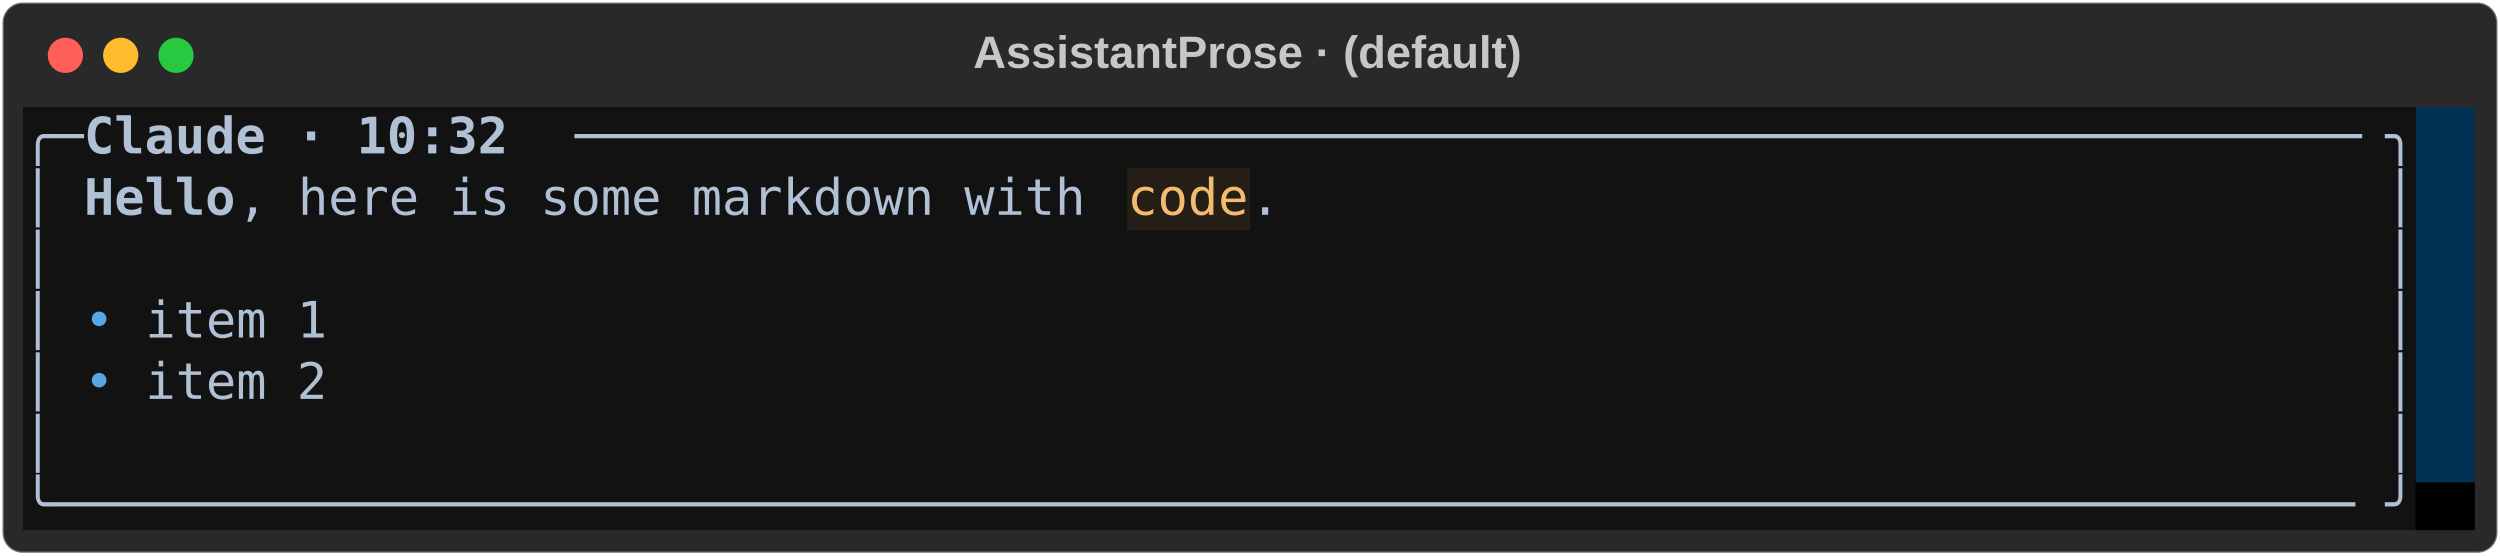
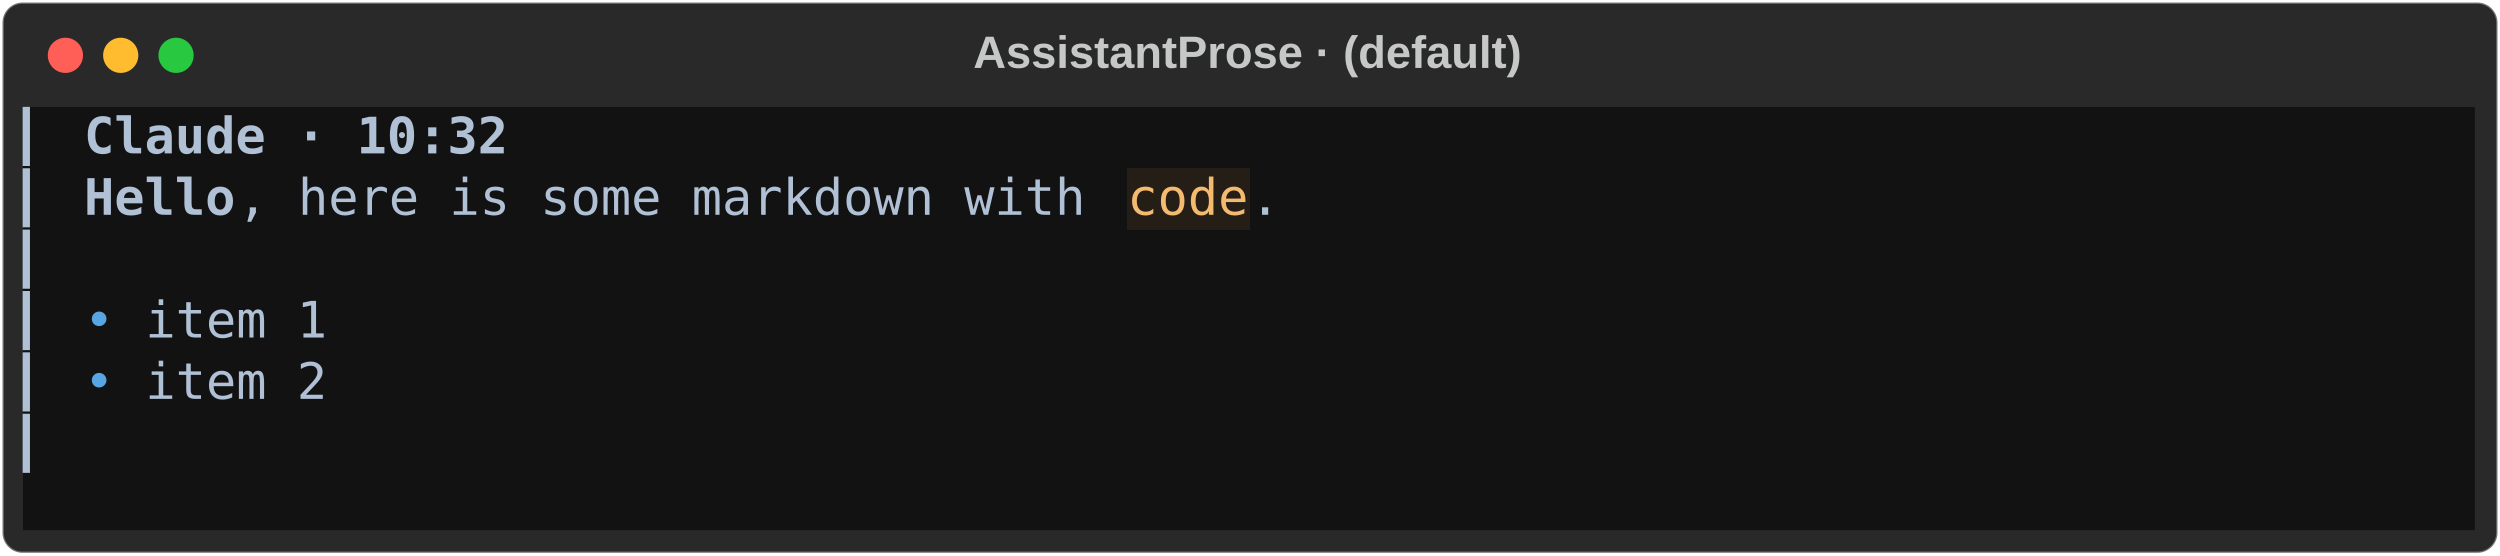
<svg xmlns="http://www.w3.org/2000/svg" class="rich-terminal" viewBox="0 0 994 220.8">
  <style>

    @font-face {
        font-family: "Fira Code";
        src: local("FiraCode-Regular"),
                url("https://cdnjs.cloudflare.com/ajax/libs/firacode/6.2.0/woff2/FiraCode-Regular.woff2") format("woff2"),
                url("https://cdnjs.cloudflare.com/ajax/libs/firacode/6.2.0/woff/FiraCode-Regular.woff") format("woff");
        font-style: normal;
        font-weight: 400;
    }
    @font-face {
        font-family: "Fira Code";
        src: local("FiraCode-Bold"),
                url("https://cdnjs.cloudflare.com/ajax/libs/firacode/6.2.0/woff2/FiraCode-Bold.woff2") format("woff2"),
                url("https://cdnjs.cloudflare.com/ajax/libs/firacode/6.2.0/woff/FiraCode-Bold.woff") format("woff");
        font-style: bold;
        font-weight: 700;
    }

-     .terminal-2855010031-matrix {
+     .terminal-2136512679-matrix {
        font-family: Fira Code, monospace;
        font-size: 20px;
        line-height: 24.4px;
        font-variant-east-asian: full-width;
    }

-     .terminal-2855010031-title {
+     .terminal-2136512679-title {
        font-size: 18px;
        font-weight: bold;
        font-family: arial;
    }

-     .terminal-2855010031-r1 { fill: #b0c0d5 }
- .terminal-2855010031-r2 { fill: #b0c0d5;font-weight: bold }
- .terminal-2855010031-r3 { fill: #121212 }
- .terminal-2855010031-r4 { fill: #c5c8c6 }
- .terminal-2855010031-r5 { fill: #f4bb6e }
- .terminal-2855010031-r6 { fill: #57a5e2 }
- .terminal-2855010031-r7 { fill: #000000 }
+     .terminal-2136512679-r1 { fill: #b0c0d5 }
+ .terminal-2136512679-r2 { fill: #c5c8c6 }
+ .terminal-2136512679-r3 { fill: #b0c0d5;font-weight: bold }
+ .terminal-2136512679-r4 { fill: #f4bb6e }
+ .terminal-2136512679-r5 { fill: #57a5e2 }
    </style>
  <defs>
-     <clipPath id="terminal-2855010031-clip-terminal">
+     <clipPath id="terminal-2136512679-clip-terminal">
      <rect x="0" y="0" width="975.0" height="169.8" />
    </clipPath>
-     <clipPath id="terminal-2855010031-line-0">
+     <clipPath id="terminal-2136512679-line-0">
      <rect x="0" y="1.5" width="976" height="24.65" />
    </clipPath>
-     <clipPath id="terminal-2855010031-line-1">
+     <clipPath id="terminal-2136512679-line-1">
      <rect x="0" y="25.9" width="976" height="24.65" />
    </clipPath>
-     <clipPath id="terminal-2855010031-line-2">
+     <clipPath id="terminal-2136512679-line-2">
      <rect x="0" y="50.3" width="976" height="24.65" />
    </clipPath>
-     <clipPath id="terminal-2855010031-line-3">
+     <clipPath id="terminal-2136512679-line-3">
      <rect x="0" y="74.7" width="976" height="24.65" />
    </clipPath>
-     <clipPath id="terminal-2855010031-line-4">
+     <clipPath id="terminal-2136512679-line-4">
      <rect x="0" y="99.1" width="976" height="24.65" />
    </clipPath>
-     <clipPath id="terminal-2855010031-line-5">
+     <clipPath id="terminal-2136512679-line-5">
      <rect x="0" y="123.5" width="976" height="24.65" />
    </clipPath>
  </defs>
  <rect fill="#292929" stroke="rgba(255,255,255,0.35)" stroke-width="1" x="1" y="1" width="992" height="218.8" rx="8" />
-   <text class="terminal-2855010031-title" fill="#c5c8c6" text-anchor="middle" x="496" y="27">AssistantProse · (default)</text>
+   <text class="terminal-2136512679-title" fill="#c5c8c6" text-anchor="middle" x="496" y="27">AssistantProse · (default)</text>
  <g transform="translate(26,22)">
    <circle cx="0" cy="0" r="7" fill="#ff5f57" />
    <circle cx="22" cy="0" r="7" fill="#febc2e" />
    <circle cx="44" cy="0" r="7" fill="#28c840" />
  </g>
-   <g transform="translate(9, 41)" clip-path="url(#terminal-2855010031-clip-terminal)">
+   <g transform="translate(9, 41)" clip-path="url(#terminal-2136512679-clip-terminal)">
    <rect fill="#121212" x="0" y="1.5" width="12.2" height="24.65" shape-rendering="crispEdges" />
    <rect fill="#121212" x="12.2" y="1.5" width="12.2" height="24.65" shape-rendering="crispEdges" />
-     <rect fill="#121212" x="24.4" y="1.5" width="195.2" height="24.65" shape-rendering="crispEdges" />
-     <rect fill="#121212" x="219.6" y="1.5" width="719.8" height="24.65" shape-rendering="crispEdges" />
-     <rect fill="#121212" x="939.4" y="1.5" width="12.2" height="24.65" shape-rendering="crispEdges" />
-     <rect fill="#003054" x="951.6" y="1.5" width="24.4" height="24.65" shape-rendering="crispEdges" />
+     <rect fill="#121212" x="24.4" y="1.5" width="170.8" height="24.65" shape-rendering="crispEdges" />
+     <rect fill="#121212" x="195.2" y="1.5" width="780.8" height="24.65" shape-rendering="crispEdges" />
    <rect fill="#121212" x="0" y="25.9" width="12.2" height="24.65" shape-rendering="crispEdges" />
    <rect fill="#121212" x="12.2" y="25.9" width="12.2" height="24.65" shape-rendering="crispEdges" />
    <rect fill="#121212" x="24.4" y="25.9" width="61" height="24.65" shape-rendering="crispEdges" />
    <rect fill="#121212" x="85.4" y="25.9" width="353.8" height="24.65" shape-rendering="crispEdges" />
    <rect fill="#241e17" x="439.2" y="25.9" width="48.8" height="24.65" shape-rendering="crispEdges" />
    <rect fill="#121212" x="488" y="25.9" width="12.2" height="24.65" shape-rendering="crispEdges" />
-     <rect fill="#121212" x="500.2" y="25.9" width="427" height="24.65" shape-rendering="crispEdges" />
-     <rect fill="#121212" x="927.2" y="25.9" width="12.2" height="24.65" shape-rendering="crispEdges" />
-     <rect fill="#121212" x="939.4" y="25.9" width="12.2" height="24.65" shape-rendering="crispEdges" />
-     <rect fill="#003054" x="951.6" y="25.9" width="24.4" height="24.65" shape-rendering="crispEdges" />
+     <rect fill="#121212" x="500.2" y="25.9" width="475.8" height="24.65" shape-rendering="crispEdges" />
    <rect fill="#121212" x="0" y="50.3" width="12.2" height="24.65" shape-rendering="crispEdges" />
    <rect fill="#121212" x="12.2" y="50.3" width="12.2" height="24.65" shape-rendering="crispEdges" />
-     <rect fill="#121212" x="24.4" y="50.3" width="902.8" height="24.65" shape-rendering="crispEdges" />
-     <rect fill="#121212" x="927.2" y="50.3" width="12.2" height="24.65" shape-rendering="crispEdges" />
-     <rect fill="#121212" x="939.4" y="50.3" width="12.2" height="24.65" shape-rendering="crispEdges" />
-     <rect fill="#003054" x="951.6" y="50.3" width="24.4" height="24.65" shape-rendering="crispEdges" />
+     <rect fill="#121212" x="24.4" y="50.3" width="951.6" height="24.65" shape-rendering="crispEdges" />
    <rect fill="#121212" x="0" y="74.7" width="12.2" height="24.65" shape-rendering="crispEdges" />
    <rect fill="#121212" x="12.2" y="74.7" width="12.2" height="24.65" shape-rendering="crispEdges" />
    <rect fill="#121212" x="24.4" y="74.7" width="24.4" height="24.65" shape-rendering="crispEdges" />
    <rect fill="#121212" x="48.8" y="74.7" width="73.2" height="24.65" shape-rendering="crispEdges" />
-     <rect fill="#121212" x="122" y="74.7" width="805.2" height="24.65" shape-rendering="crispEdges" />
-     <rect fill="#121212" x="927.2" y="74.7" width="12.2" height="24.65" shape-rendering="crispEdges" />
-     <rect fill="#121212" x="939.4" y="74.7" width="12.2" height="24.65" shape-rendering="crispEdges" />
-     <rect fill="#003054" x="951.6" y="74.7" width="24.4" height="24.65" shape-rendering="crispEdges" />
+     <rect fill="#121212" x="122" y="74.7" width="854" height="24.65" shape-rendering="crispEdges" />
    <rect fill="#121212" x="0" y="99.1" width="12.2" height="24.65" shape-rendering="crispEdges" />
    <rect fill="#121212" x="12.2" y="99.1" width="12.2" height="24.65" shape-rendering="crispEdges" />
    <rect fill="#121212" x="24.4" y="99.1" width="24.4" height="24.65" shape-rendering="crispEdges" />
    <rect fill="#121212" x="48.8" y="99.1" width="73.2" height="24.65" shape-rendering="crispEdges" />
-     <rect fill="#121212" x="122" y="99.1" width="805.2" height="24.65" shape-rendering="crispEdges" />
-     <rect fill="#121212" x="927.2" y="99.1" width="12.2" height="24.65" shape-rendering="crispEdges" />
-     <rect fill="#121212" x="939.4" y="99.1" width="12.2" height="24.65" shape-rendering="crispEdges" />
-     <rect fill="#003054" x="951.6" y="99.1" width="24.4" height="24.65" shape-rendering="crispEdges" />
+     <rect fill="#121212" x="122" y="99.1" width="854" height="24.65" shape-rendering="crispEdges" />
    <rect fill="#121212" x="0" y="123.5" width="12.2" height="24.65" shape-rendering="crispEdges" />
    <rect fill="#121212" x="12.2" y="123.5" width="12.2" height="24.65" shape-rendering="crispEdges" />
-     <rect fill="#121212" x="24.4" y="123.5" width="902.8" height="24.65" shape-rendering="crispEdges" />
-     <rect fill="#121212" x="927.2" y="123.5" width="12.2" height="24.65" shape-rendering="crispEdges" />
-     <rect fill="#121212" x="939.4" y="123.5" width="12.2" height="24.65" shape-rendering="crispEdges" />
-     <rect fill="#003054" x="951.6" y="123.5" width="24.4" height="24.65" shape-rendering="crispEdges" />
-     <rect fill="#121212" x="0" y="147.9" width="12.2" height="24.65" shape-rendering="crispEdges" />
-     <rect fill="#121212" x="12.2" y="147.9" width="927.2" height="24.65" shape-rendering="crispEdges" />
-     <rect fill="#121212" x="939.4" y="147.9" width="12.2" height="24.65" shape-rendering="crispEdges" />
-     <rect fill="#003054" x="951.6" y="147.9" width="24.4" height="24.65" shape-rendering="crispEdges" />
-     <g class="terminal-2855010031-matrix">
-       <text class="terminal-2855010031-r1" x="0" y="20" textLength="12.2" clip-path="url(#terminal-2855010031-line-0)">╭</text>
-       <text class="terminal-2855010031-r1" x="12.2" y="20" textLength="12.2" clip-path="url(#terminal-2855010031-line-0)">─</text>
-       <text class="terminal-2855010031-r2" x="24.4" y="20" textLength="195.2" clip-path="url(#terminal-2855010031-line-0)"> Claude · 10:32 </text>
-       <text class="terminal-2855010031-r1" x="219.6" y="20" textLength="719.8" clip-path="url(#terminal-2855010031-line-0)">───────────────────────────────────────────────────────────</text>
-       <text class="terminal-2855010031-r1" x="939.4" y="20" textLength="12.2" clip-path="url(#terminal-2855010031-line-0)">╮</text>
-       <text class="terminal-2855010031-r4" x="976" y="20" textLength="12.2" clip-path="url(#terminal-2855010031-line-0)">
+     <rect fill="#121212" x="24.4" y="123.5" width="951.6" height="24.65" shape-rendering="crispEdges" />
+     <rect fill="#121212" x="0" y="147.9" width="976" height="24.65" shape-rendering="crispEdges" />
+     <g class="terminal-2136512679-matrix">
+       <text class="terminal-2136512679-r1" x="0" y="20" textLength="12.2" clip-path="url(#terminal-2136512679-line-0)">▎</text>
+       <text class="terminal-2136512679-r3" x="24.4" y="20" textLength="170.8" clip-path="url(#terminal-2136512679-line-0)">Claude · 10:32</text>
+       <text class="terminal-2136512679-r2" x="976" y="20" textLength="12.2" clip-path="url(#terminal-2136512679-line-0)">
</text>
-       <text class="terminal-2855010031-r1" x="0" y="44.4" textLength="12.2" clip-path="url(#terminal-2855010031-line-1)">│</text>
-       <text class="terminal-2855010031-r2" x="24.4" y="44.4" textLength="61" clip-path="url(#terminal-2855010031-line-1)">Hello</text>
-       <text class="terminal-2855010031-r1" x="85.4" y="44.4" textLength="353.8" clip-path="url(#terminal-2855010031-line-1)">, here is some markdown with </text>
-       <text class="terminal-2855010031-r5" x="439.2" y="44.4" textLength="48.8" clip-path="url(#terminal-2855010031-line-1)">code</text>
-       <text class="terminal-2855010031-r1" x="488" y="44.4" textLength="12.2" clip-path="url(#terminal-2855010031-line-1)">.</text>
-       <text class="terminal-2855010031-r1" x="939.4" y="44.4" textLength="12.2" clip-path="url(#terminal-2855010031-line-1)">│</text>
-       <text class="terminal-2855010031-r4" x="976" y="44.4" textLength="12.2" clip-path="url(#terminal-2855010031-line-1)">
+       <text class="terminal-2136512679-r1" x="0" y="44.4" textLength="12.2" clip-path="url(#terminal-2136512679-line-1)">▎</text>
+       <text class="terminal-2136512679-r3" x="24.4" y="44.4" textLength="61" clip-path="url(#terminal-2136512679-line-1)">Hello</text>
+       <text class="terminal-2136512679-r1" x="85.4" y="44.4" textLength="353.8" clip-path="url(#terminal-2136512679-line-1)">, here is some markdown with </text>
+       <text class="terminal-2136512679-r4" x="439.2" y="44.4" textLength="48.8" clip-path="url(#terminal-2136512679-line-1)">code</text>
+       <text class="terminal-2136512679-r1" x="488" y="44.4" textLength="12.2" clip-path="url(#terminal-2136512679-line-1)">.</text>
+       <text class="terminal-2136512679-r2" x="976" y="44.4" textLength="12.2" clip-path="url(#terminal-2136512679-line-1)">
</text>
-       <text class="terminal-2855010031-r1" x="0" y="68.8" textLength="12.2" clip-path="url(#terminal-2855010031-line-2)">│</text>
-       <text class="terminal-2855010031-r1" x="939.4" y="68.8" textLength="12.2" clip-path="url(#terminal-2855010031-line-2)">│</text>
-       <text class="terminal-2855010031-r4" x="976" y="68.8" textLength="12.2" clip-path="url(#terminal-2855010031-line-2)">
+       <text class="terminal-2136512679-r1" x="0" y="68.8" textLength="12.2" clip-path="url(#terminal-2136512679-line-2)">▎</text>
+       <text class="terminal-2136512679-r2" x="976" y="68.8" textLength="12.2" clip-path="url(#terminal-2136512679-line-2)">
</text>
-       <text class="terminal-2855010031-r1" x="0" y="93.2" textLength="12.2" clip-path="url(#terminal-2855010031-line-3)">│</text>
-       <text class="terminal-2855010031-r6" x="24.4" y="93.2" textLength="24.4" clip-path="url(#terminal-2855010031-line-3)">• </text>
-       <text class="terminal-2855010031-r1" x="48.8" y="93.2" textLength="73.2" clip-path="url(#terminal-2855010031-line-3)">item 1</text>
-       <text class="terminal-2855010031-r1" x="939.4" y="93.2" textLength="12.2" clip-path="url(#terminal-2855010031-line-3)">│</text>
-       <text class="terminal-2855010031-r4" x="976" y="93.2" textLength="12.2" clip-path="url(#terminal-2855010031-line-3)">
+       <text class="terminal-2136512679-r1" x="0" y="93.2" textLength="12.2" clip-path="url(#terminal-2136512679-line-3)">▎</text>
+       <text class="terminal-2136512679-r5" x="24.4" y="93.2" textLength="24.4" clip-path="url(#terminal-2136512679-line-3)">• </text>
+       <text class="terminal-2136512679-r1" x="48.8" y="93.2" textLength="73.2" clip-path="url(#terminal-2136512679-line-3)">item 1</text>
+       <text class="terminal-2136512679-r2" x="976" y="93.2" textLength="12.2" clip-path="url(#terminal-2136512679-line-3)">
</text>
-       <text class="terminal-2855010031-r1" x="0" y="117.6" textLength="12.2" clip-path="url(#terminal-2855010031-line-4)">│</text>
-       <text class="terminal-2855010031-r6" x="24.4" y="117.6" textLength="24.4" clip-path="url(#terminal-2855010031-line-4)">• </text>
-       <text class="terminal-2855010031-r1" x="48.8" y="117.6" textLength="73.2" clip-path="url(#terminal-2855010031-line-4)">item 2</text>
-       <text class="terminal-2855010031-r1" x="939.4" y="117.6" textLength="12.2" clip-path="url(#terminal-2855010031-line-4)">│</text>
-       <text class="terminal-2855010031-r4" x="976" y="117.6" textLength="12.2" clip-path="url(#terminal-2855010031-line-4)">
+       <text class="terminal-2136512679-r1" x="0" y="117.6" textLength="12.2" clip-path="url(#terminal-2136512679-line-4)">▎</text>
+       <text class="terminal-2136512679-r5" x="24.4" y="117.6" textLength="24.4" clip-path="url(#terminal-2136512679-line-4)">• </text>
+       <text class="terminal-2136512679-r1" x="48.8" y="117.6" textLength="73.2" clip-path="url(#terminal-2136512679-line-4)">item 2</text>
+       <text class="terminal-2136512679-r2" x="976" y="117.6" textLength="12.2" clip-path="url(#terminal-2136512679-line-4)">
</text>
-       <text class="terminal-2855010031-r1" x="0" y="142" textLength="12.2" clip-path="url(#terminal-2855010031-line-5)">│</text>
-       <text class="terminal-2855010031-r1" x="939.4" y="142" textLength="12.2" clip-path="url(#terminal-2855010031-line-5)">│</text>
-       <text class="terminal-2855010031-r4" x="976" y="142" textLength="12.2" clip-path="url(#terminal-2855010031-line-5)">
+       <text class="terminal-2136512679-r1" x="0" y="142" textLength="12.2" clip-path="url(#terminal-2136512679-line-5)">▎</text>
+       <text class="terminal-2136512679-r2" x="976" y="142" textLength="12.2" clip-path="url(#terminal-2136512679-line-5)">
</text>
-       <text class="terminal-2855010031-r1" x="0" y="166.4" textLength="12.2" clip-path="url(#terminal-2855010031-line-6)">╰</text>
-       <text class="terminal-2855010031-r1" x="12.2" y="166.4" textLength="927.2" clip-path="url(#terminal-2855010031-line-6)">────────────────────────────────────────────────────────────────────────────</text>
-       <text class="terminal-2855010031-r1" x="939.4" y="166.4" textLength="12.2" clip-path="url(#terminal-2855010031-line-6)">╯</text>
-       <text class="terminal-2855010031-r7" x="951.6" y="166.4" textLength="24.4" clip-path="url(#terminal-2855010031-line-6)">▇▇</text>
    </g>
  </g>
</svg>
